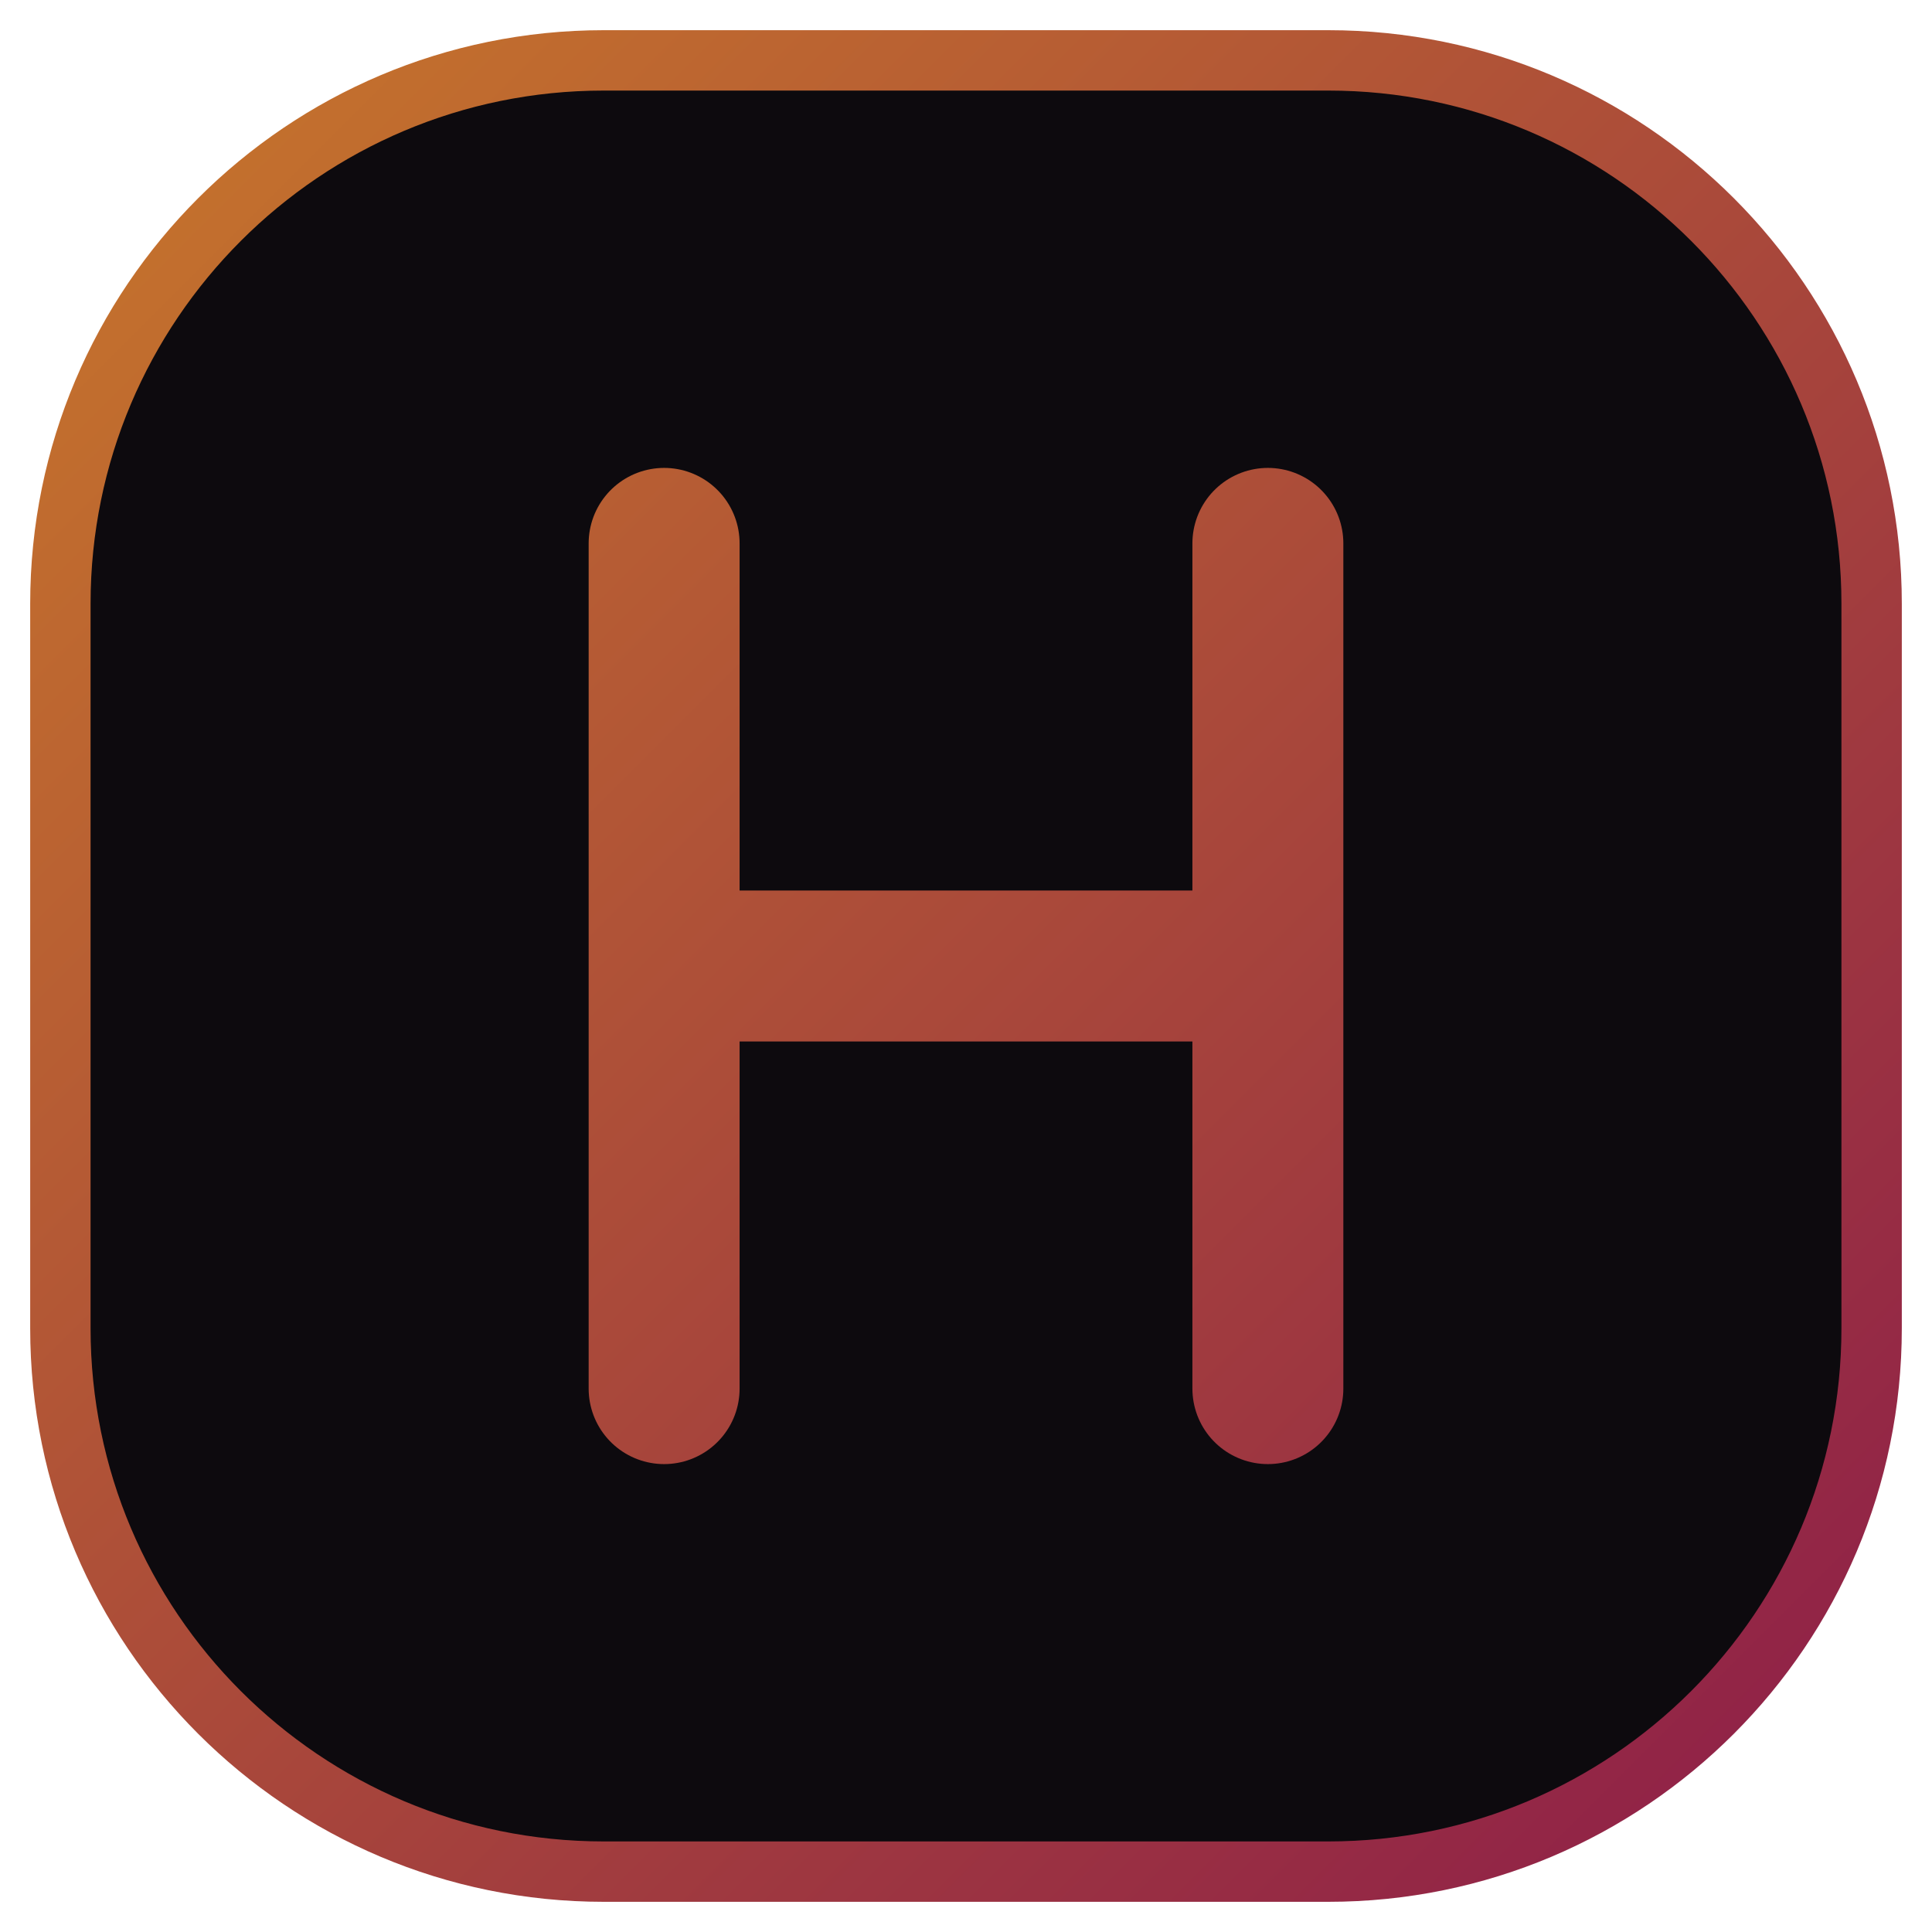
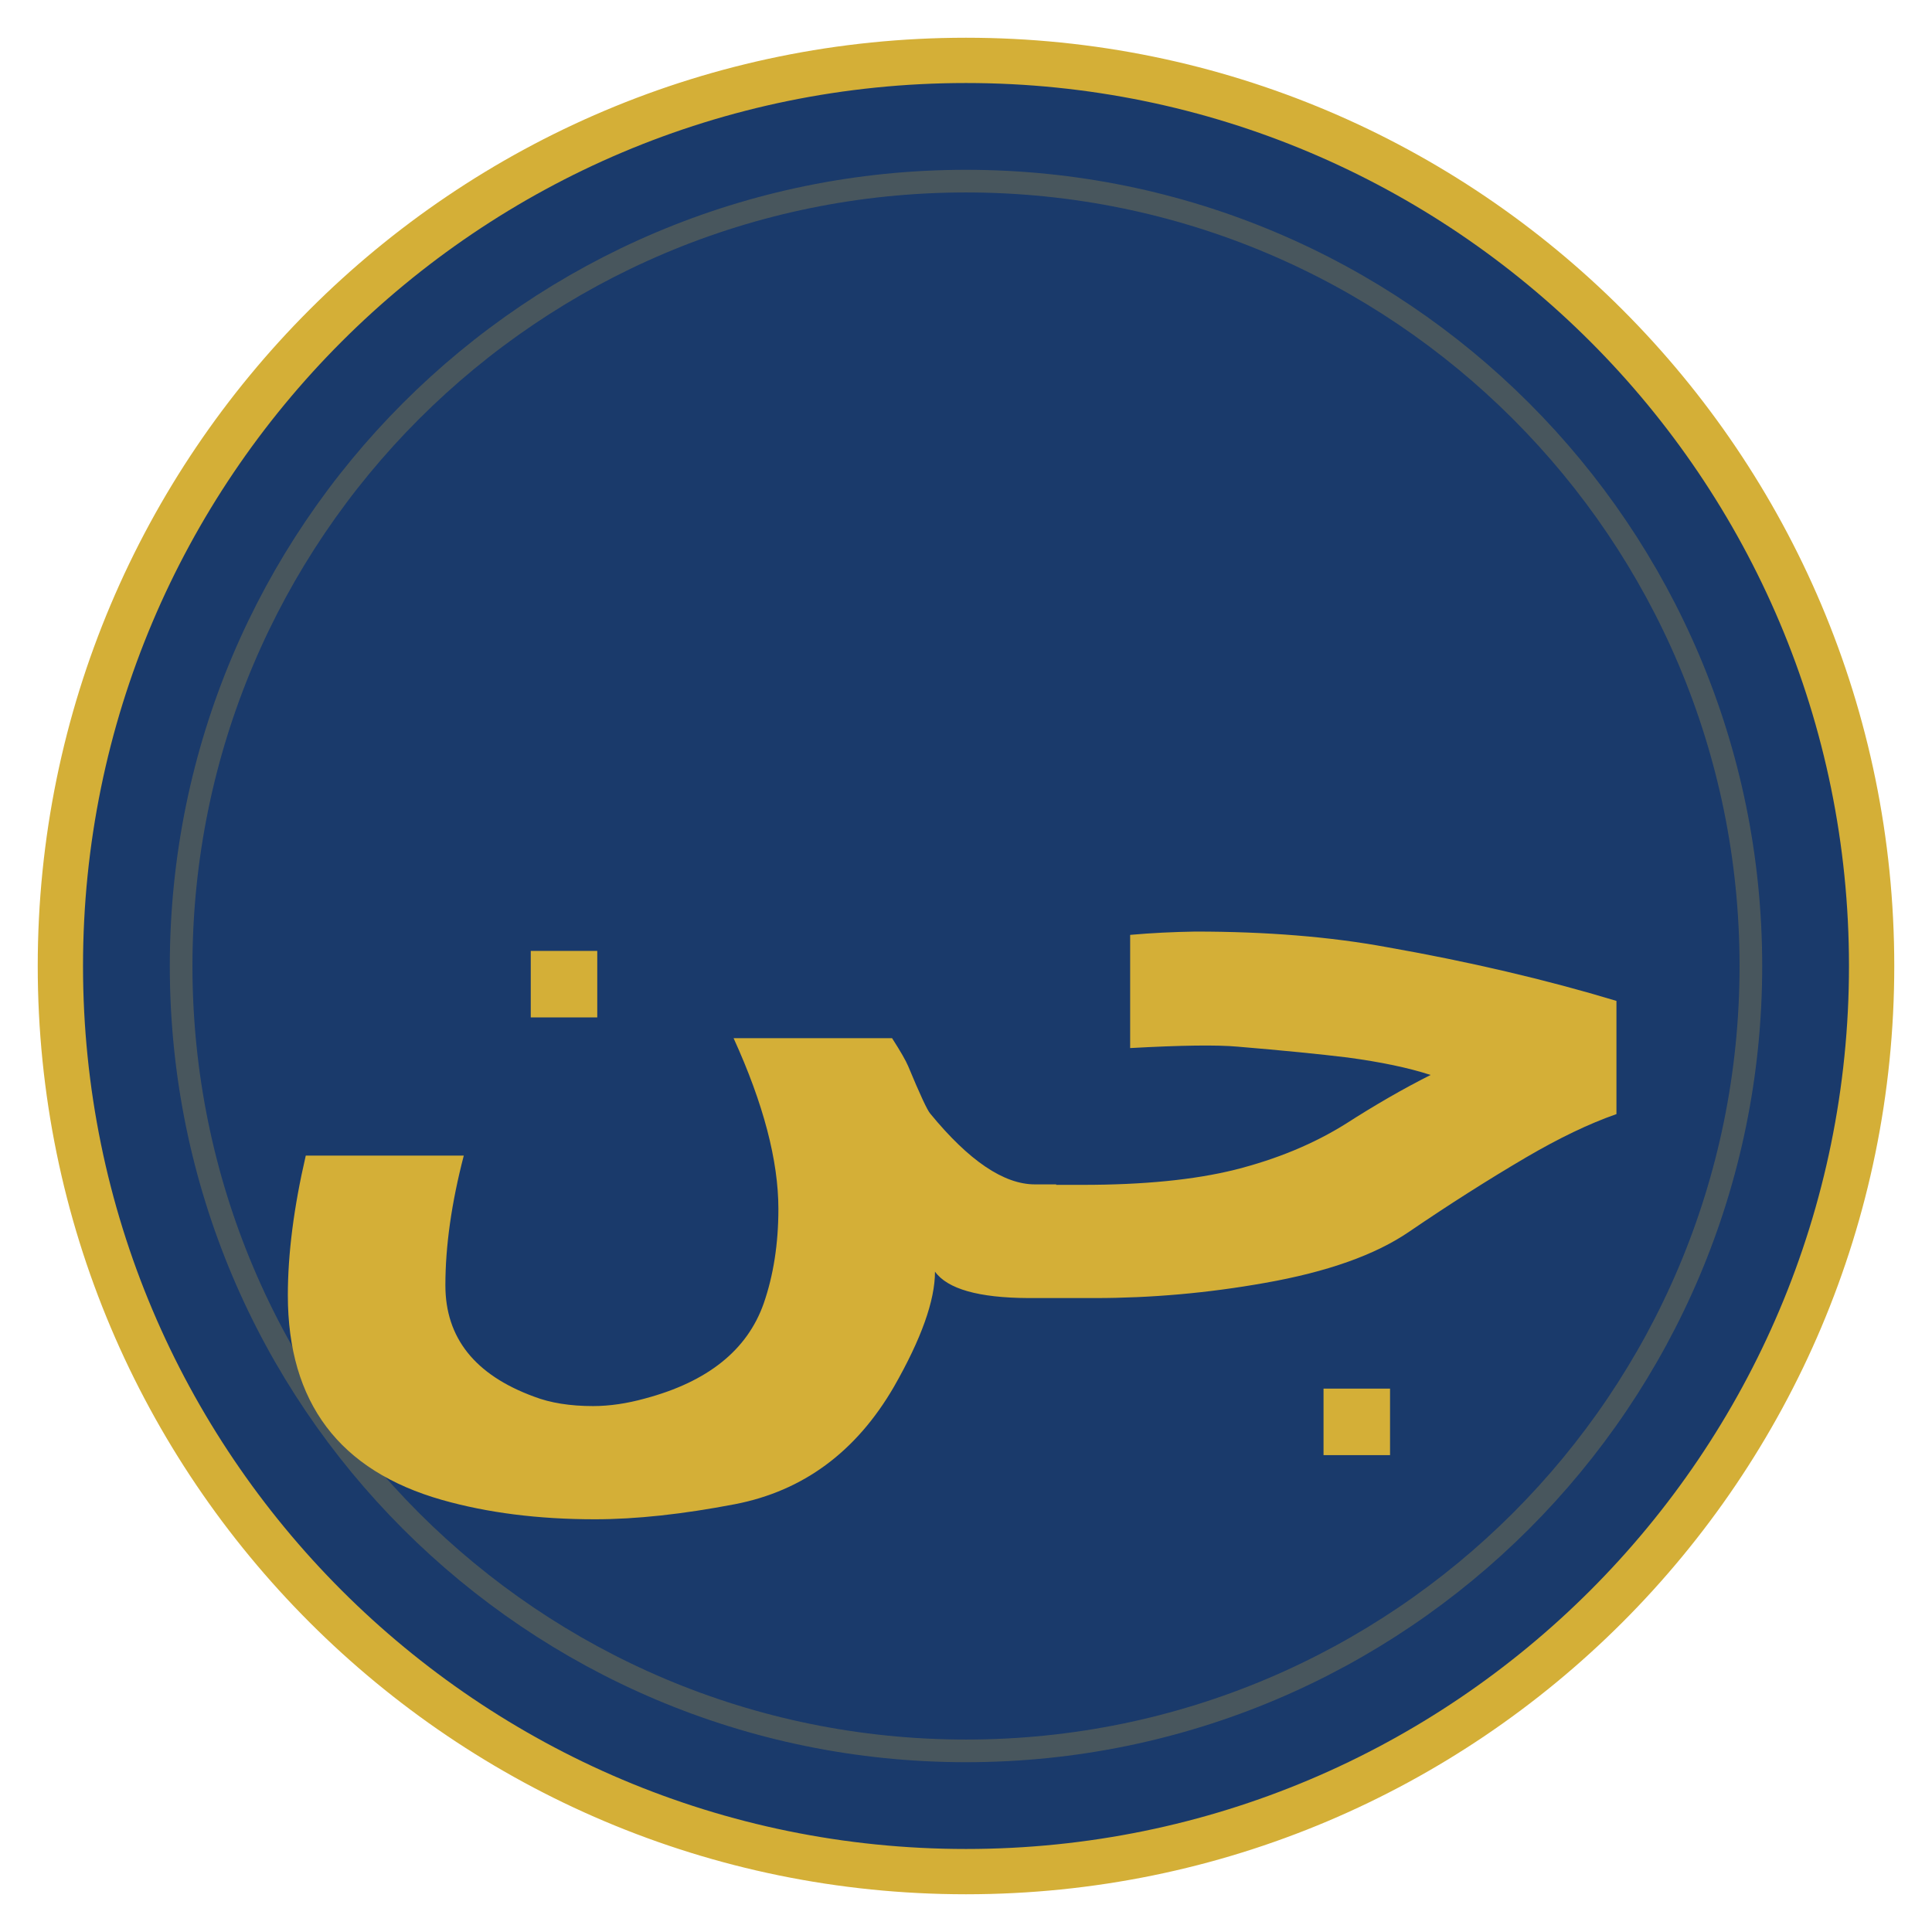
<svg xmlns="http://www.w3.org/2000/svg" width="64" height="64" viewBox="0 0 64 64" fill="none">
-   <defs>
-     <linearGradient id="g" x1="0" y1="0" x2="64" y2="64" gradientUnits="userSpaceOnUse">
-       <stop stop-color="#C9792A" />
-       <stop offset="1" stop-color="#8B1A4A" />
-     </linearGradient>
-   </defs>
-   <rect x="2" y="2" width="60" height="60" rx="18" fill="#0D0A0E" stroke="url(#g)" stroke-width="2" />
-   <path d="M22 18v28M42 18v28M22 32h20" stroke="url(#g)" stroke-width="5" stroke-linecap="round" />
+   <circle cx="32" cy="32" r="30" fill="#1A3A6B" stroke="#D4AF37" stroke-width="1.5" />
+   <circle cx="32" cy="32" r="26" fill="none" stroke="#D4AF37" stroke-opacity="0.25" stroke-width="0.75" />
+   <text x="32" y="43" text-anchor="middle" font-family="Vazirmatn, Tahoma, sans-serif" font-weight="700" font-size="30" fill="#D4AF37">جن</text>
</svg>
